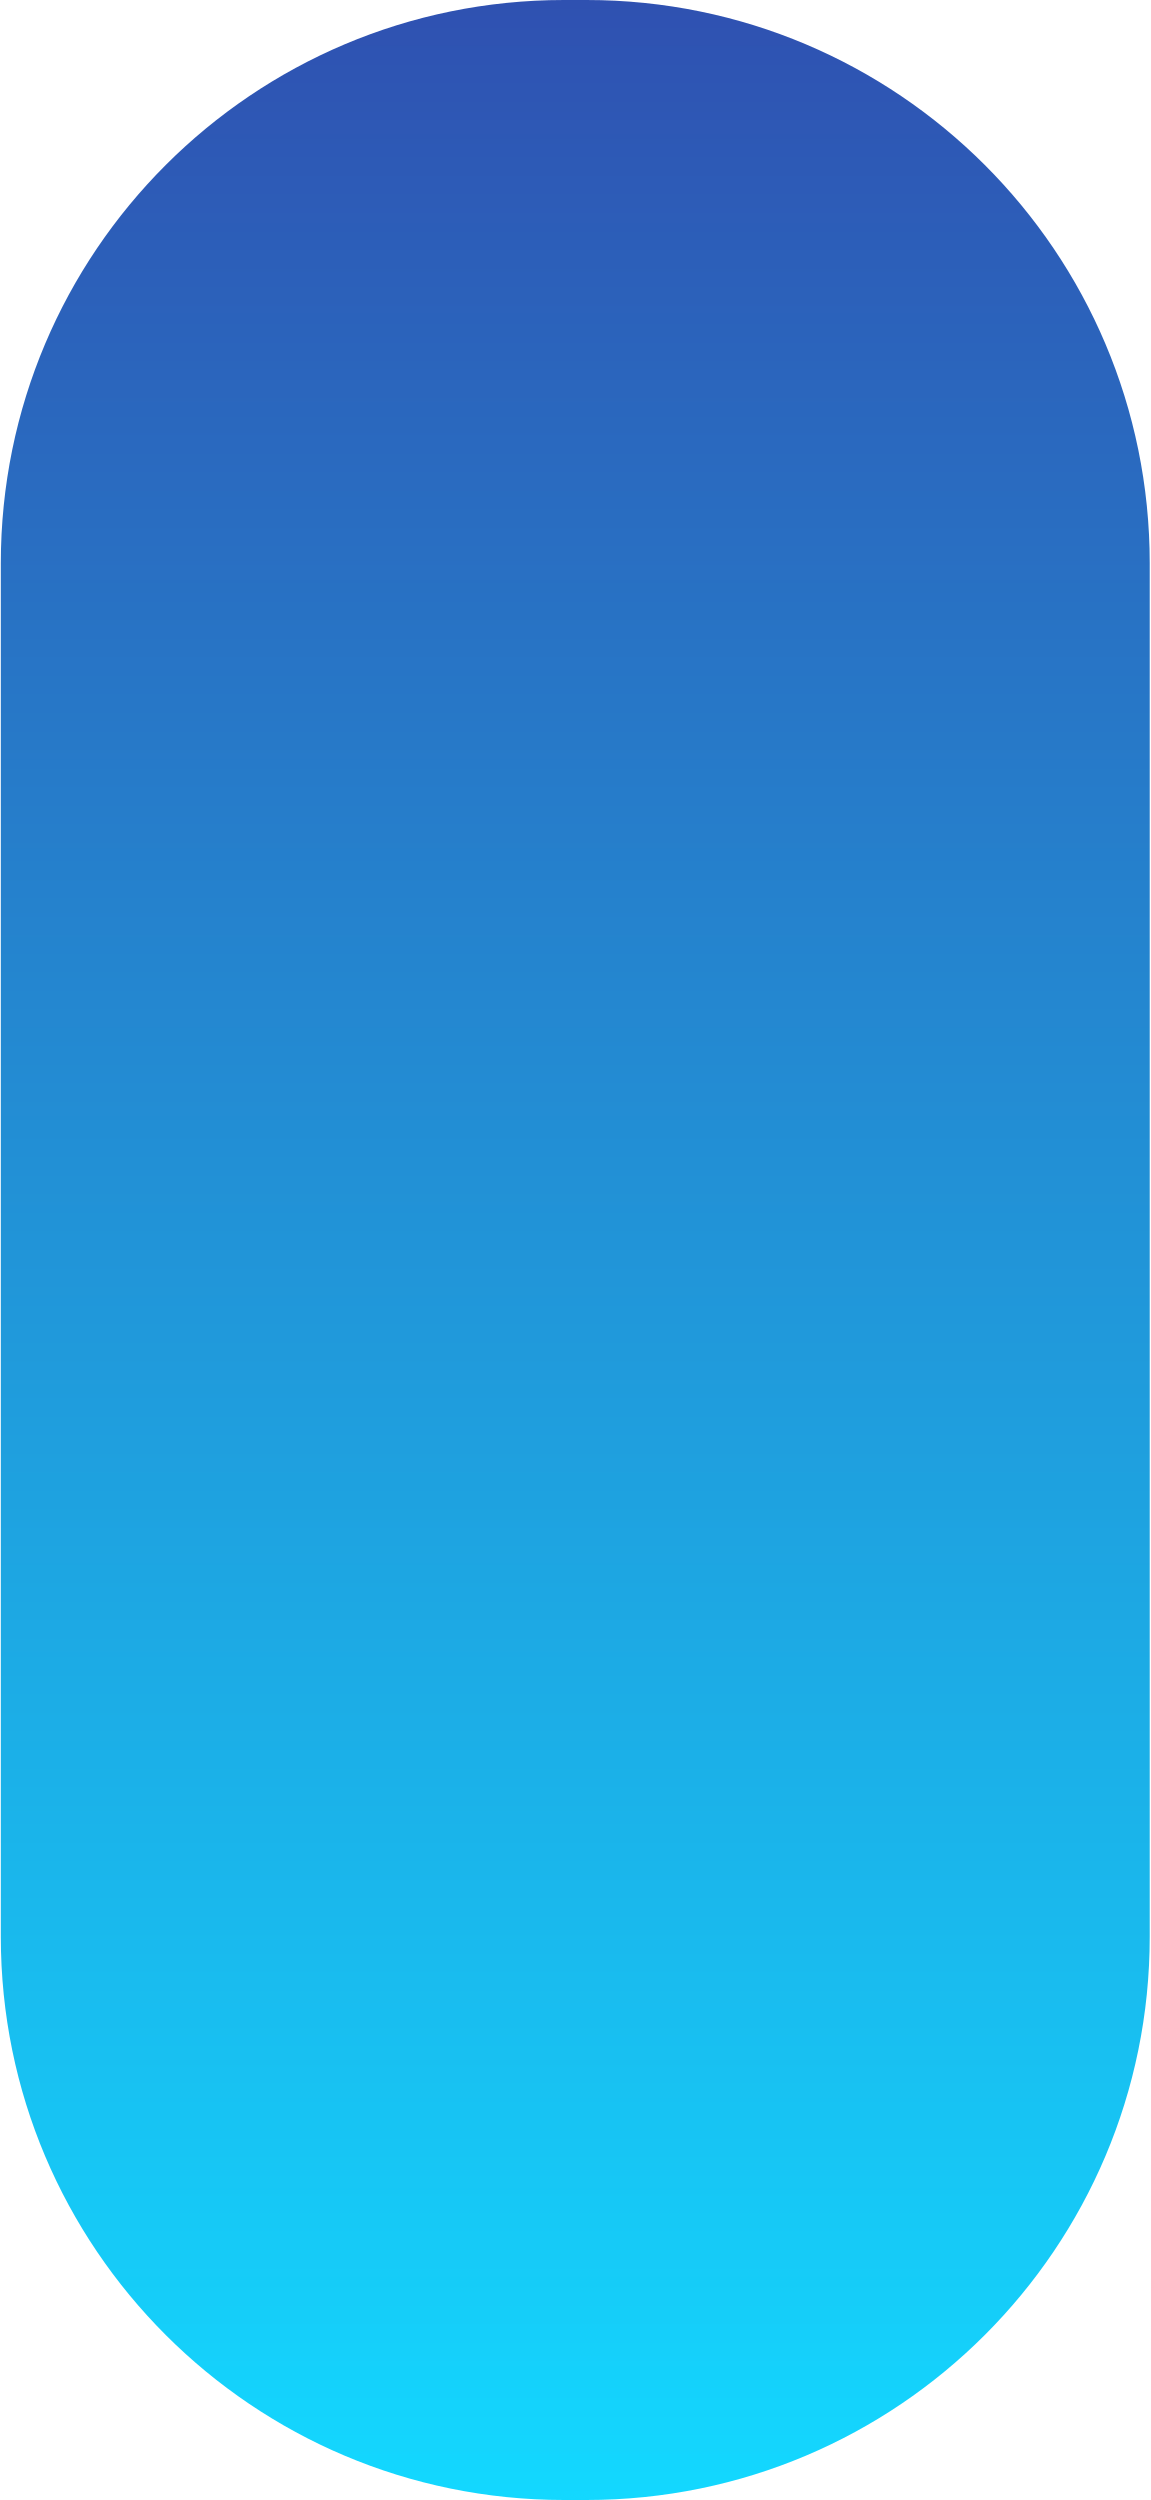
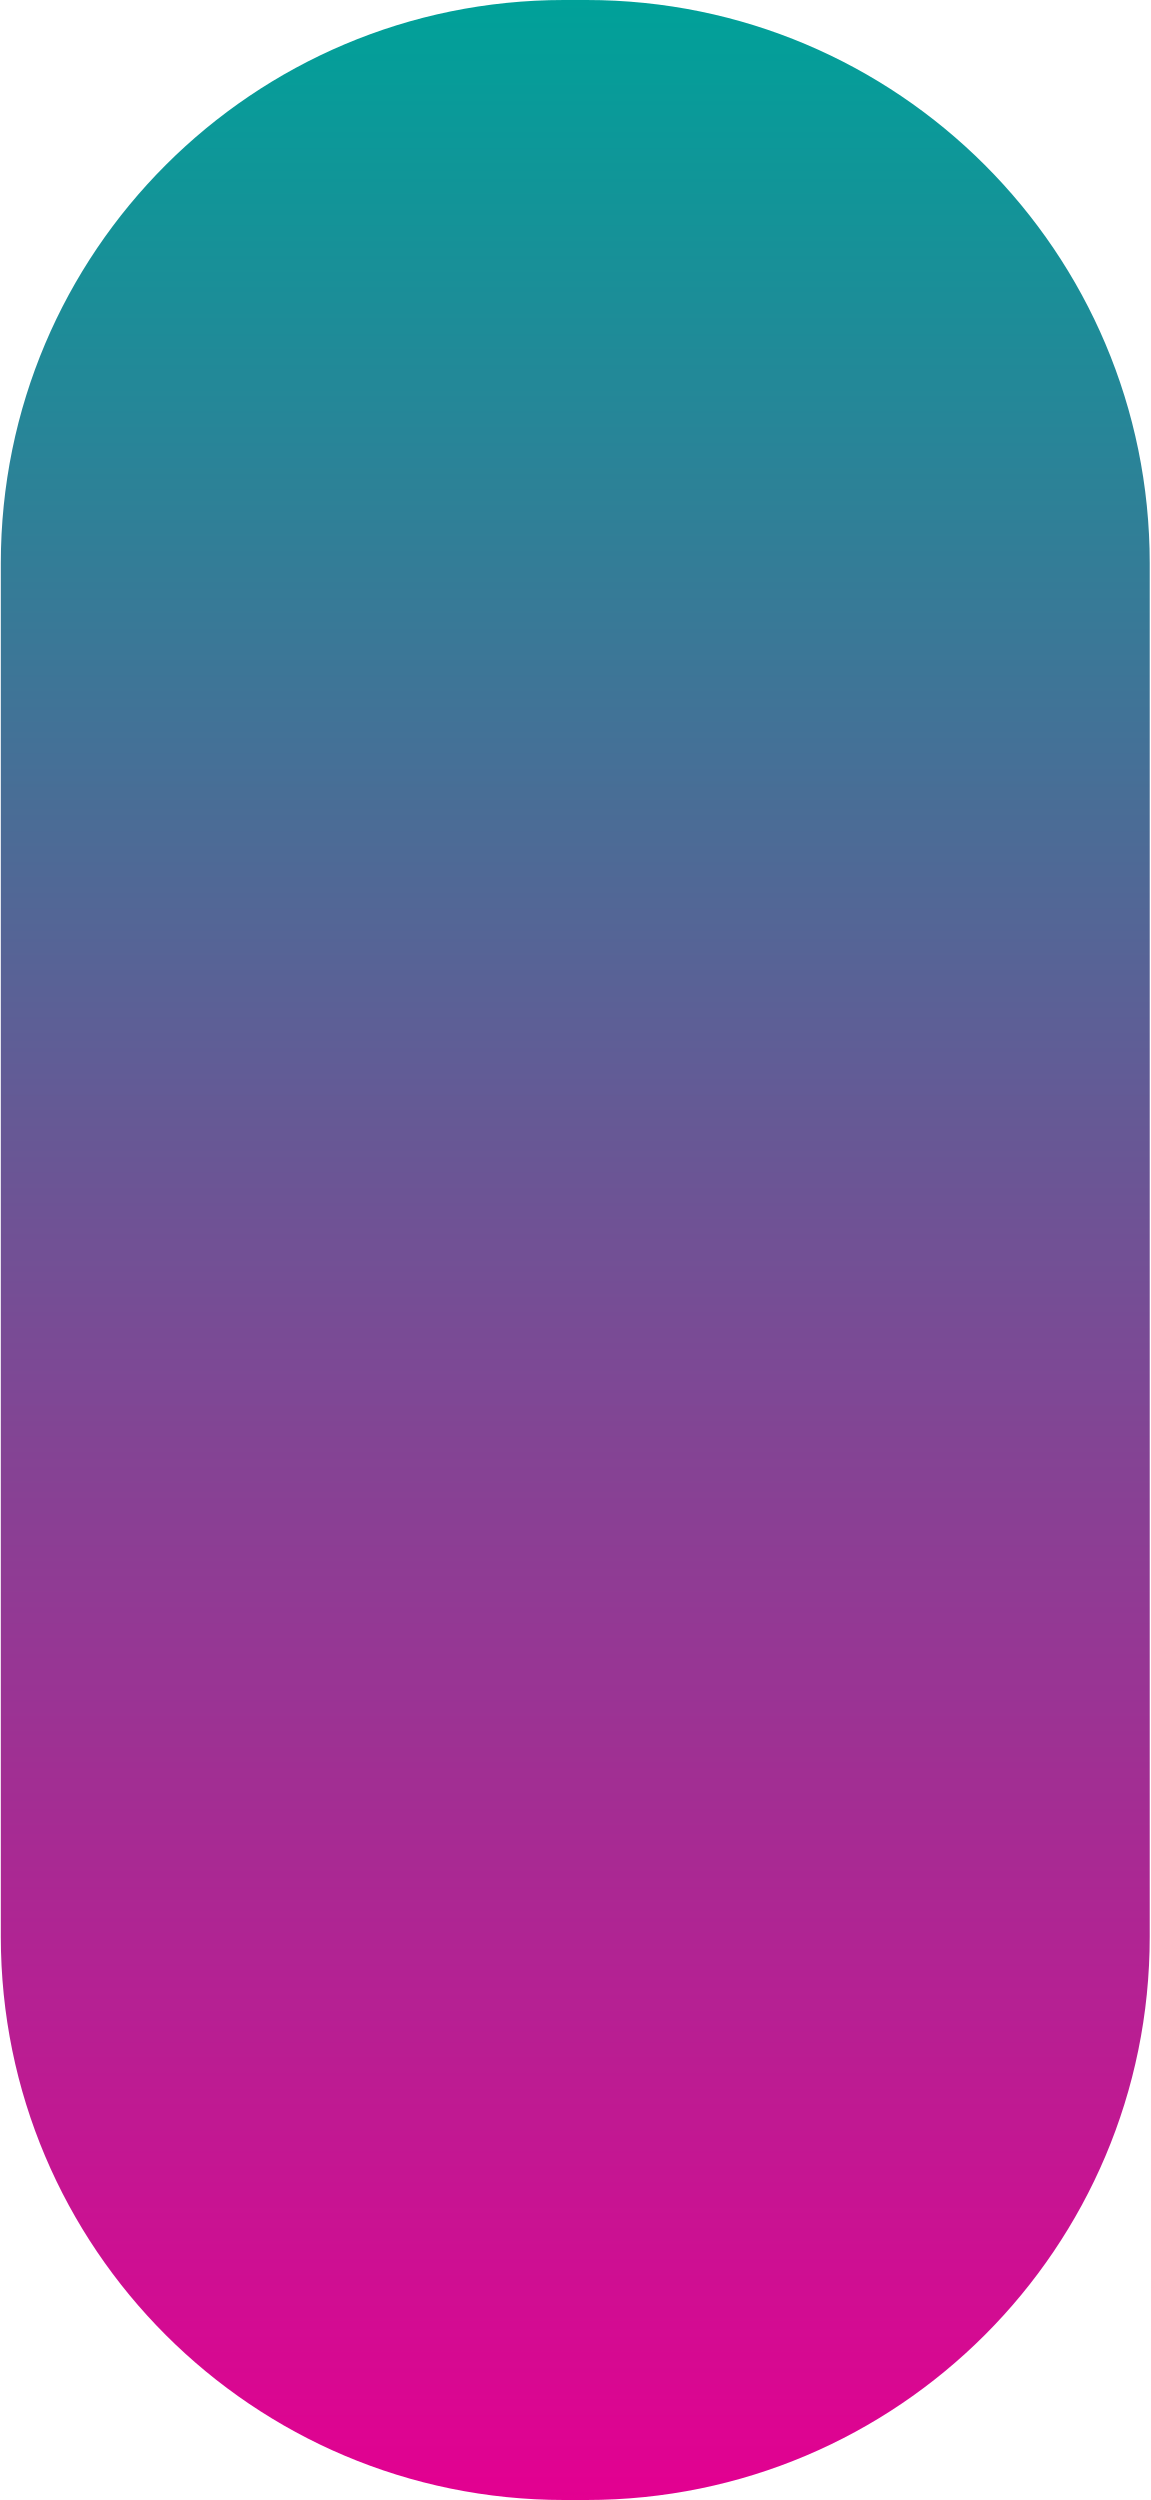
<svg xmlns="http://www.w3.org/2000/svg" width="703" height="1527" viewBox="0 0 703 1527" fill="none">
  <rect x="0.5" width="701.75" height="1527" rx="344" fill="url(#paint0_linear_37_17)" />
  <defs>
    <linearGradient id="paint0_linear_37_17" x1="351.375" y1="0" x2="351.375" y2="1527" gradientUnits="userSpaceOnUse">
-       <stop stop-color="#2f51b1" />
-       <stop offset="1" stop-color="#13d8ff" />
+       <stop stop-color="#00A199" />
+       <stop offset="1" stop-color="#E30091" />
    </linearGradient>
  </defs>
</svg>
